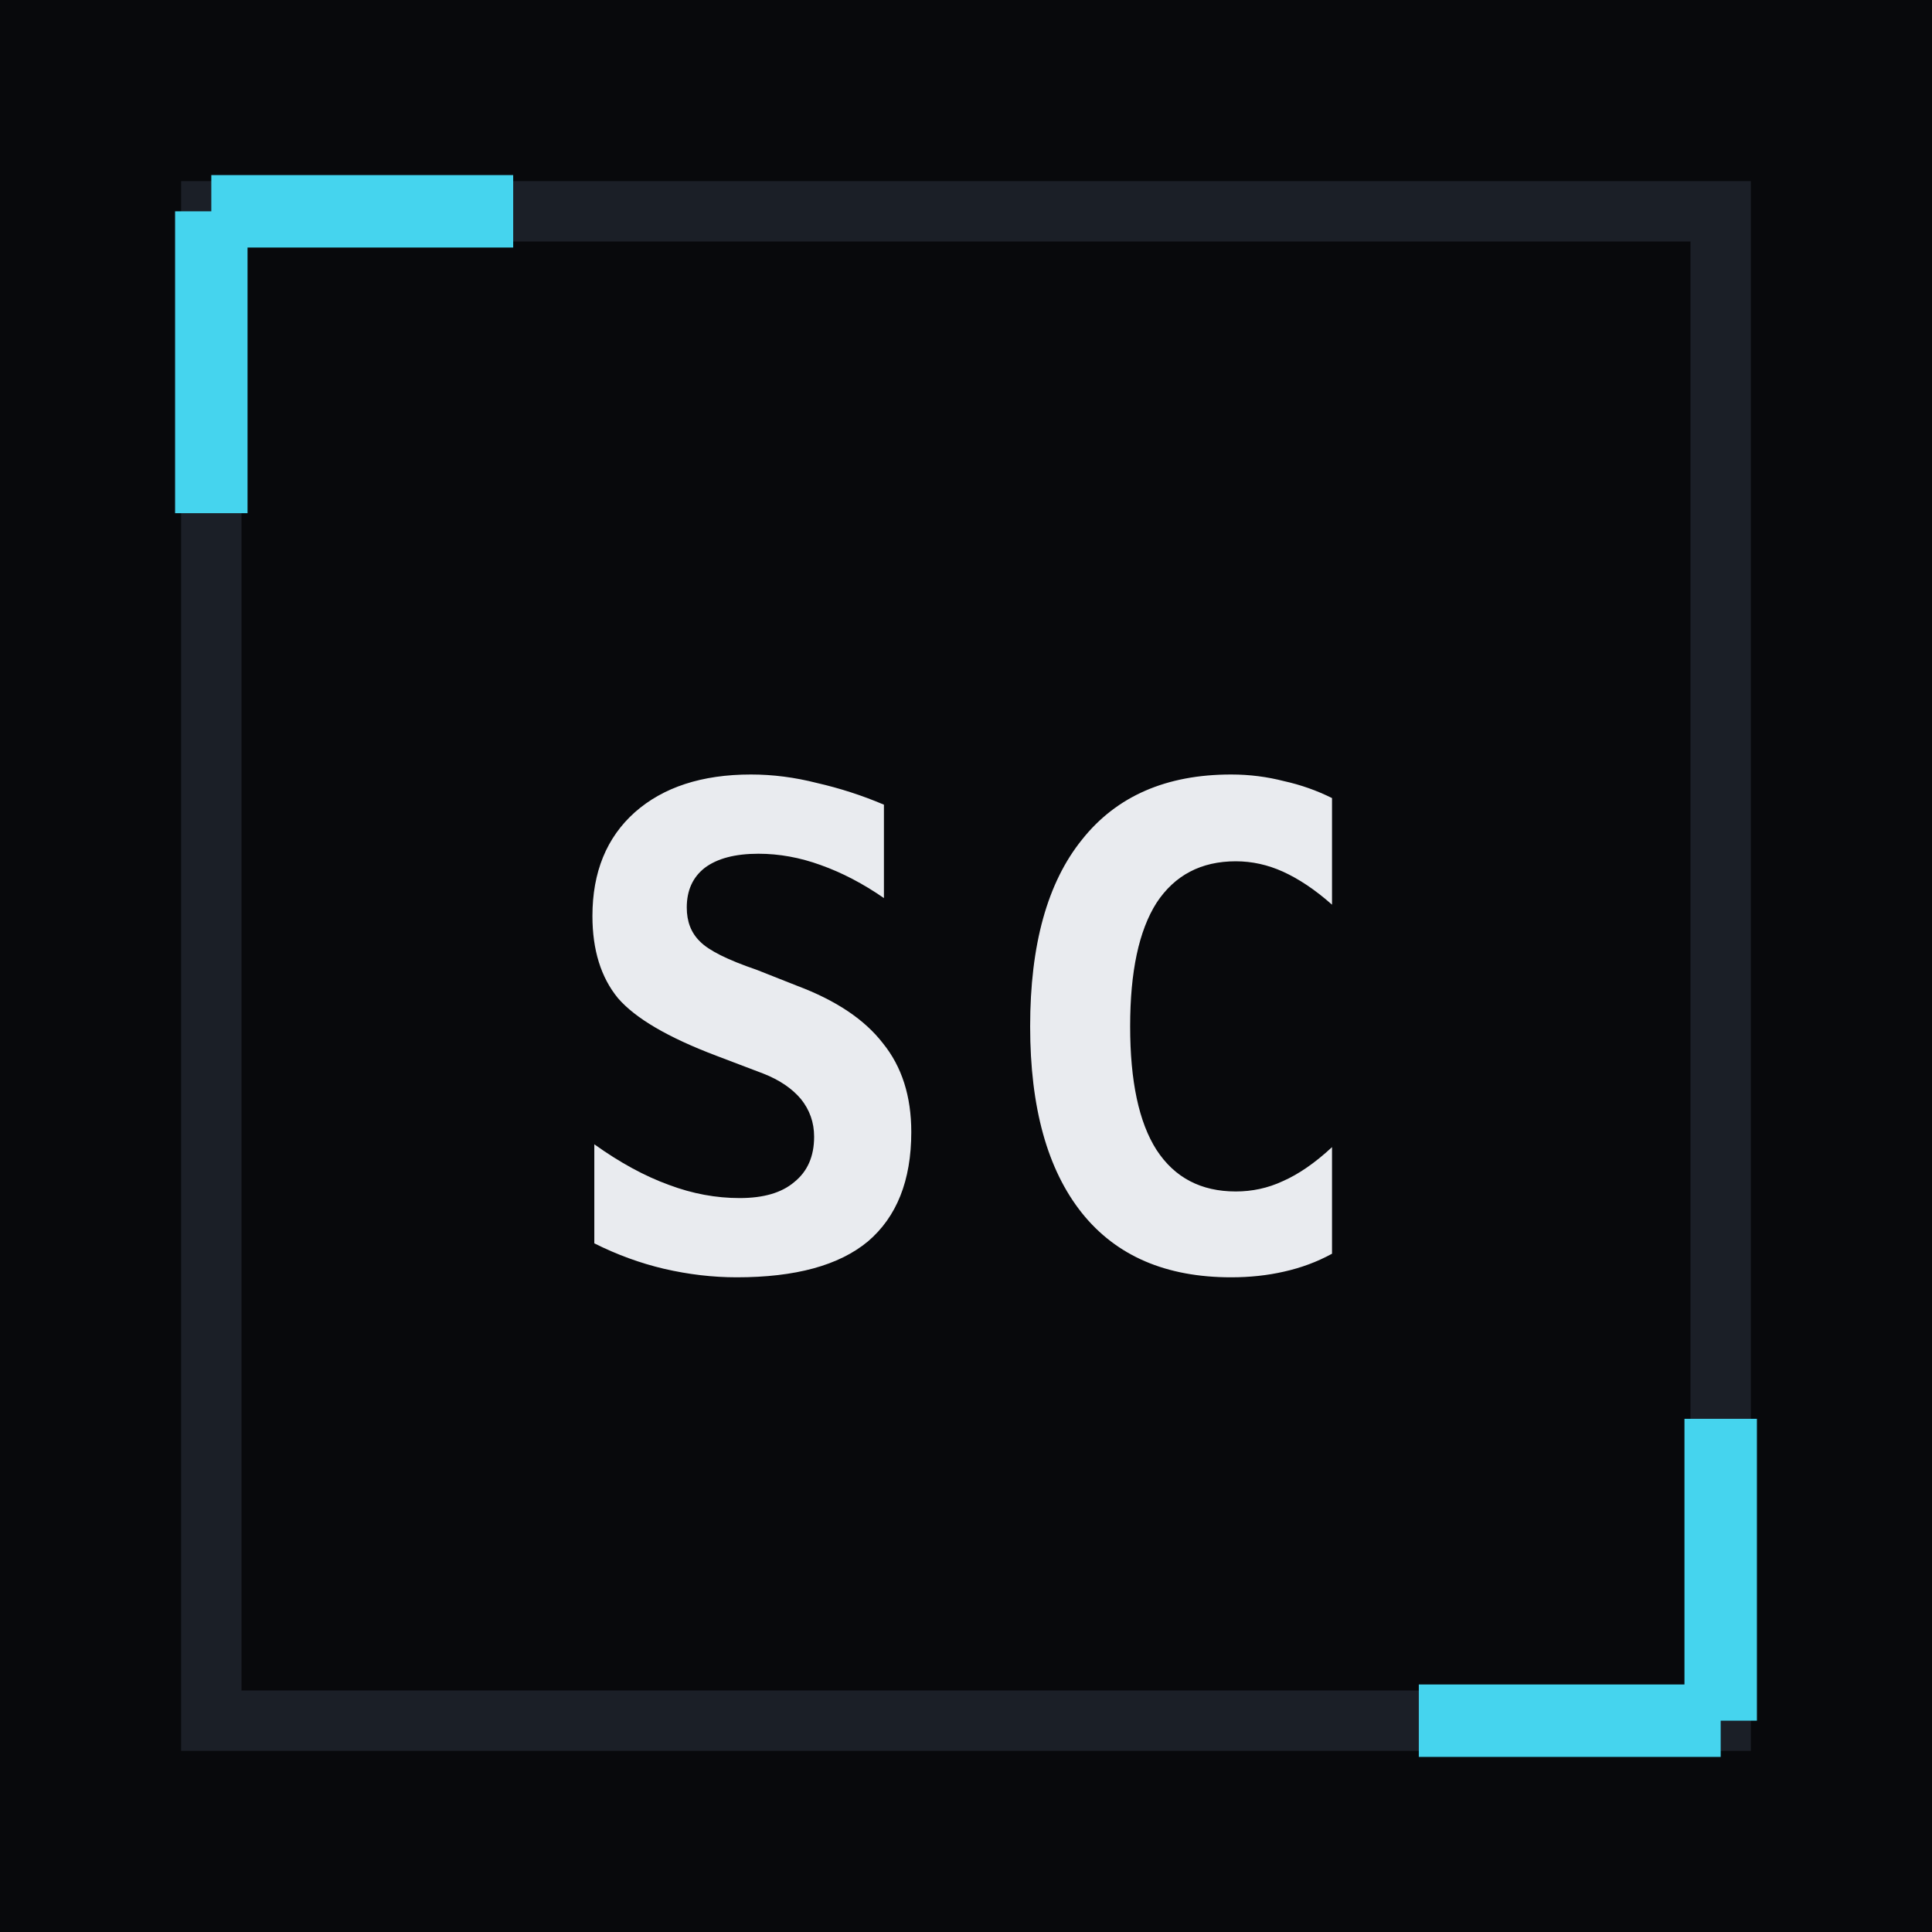
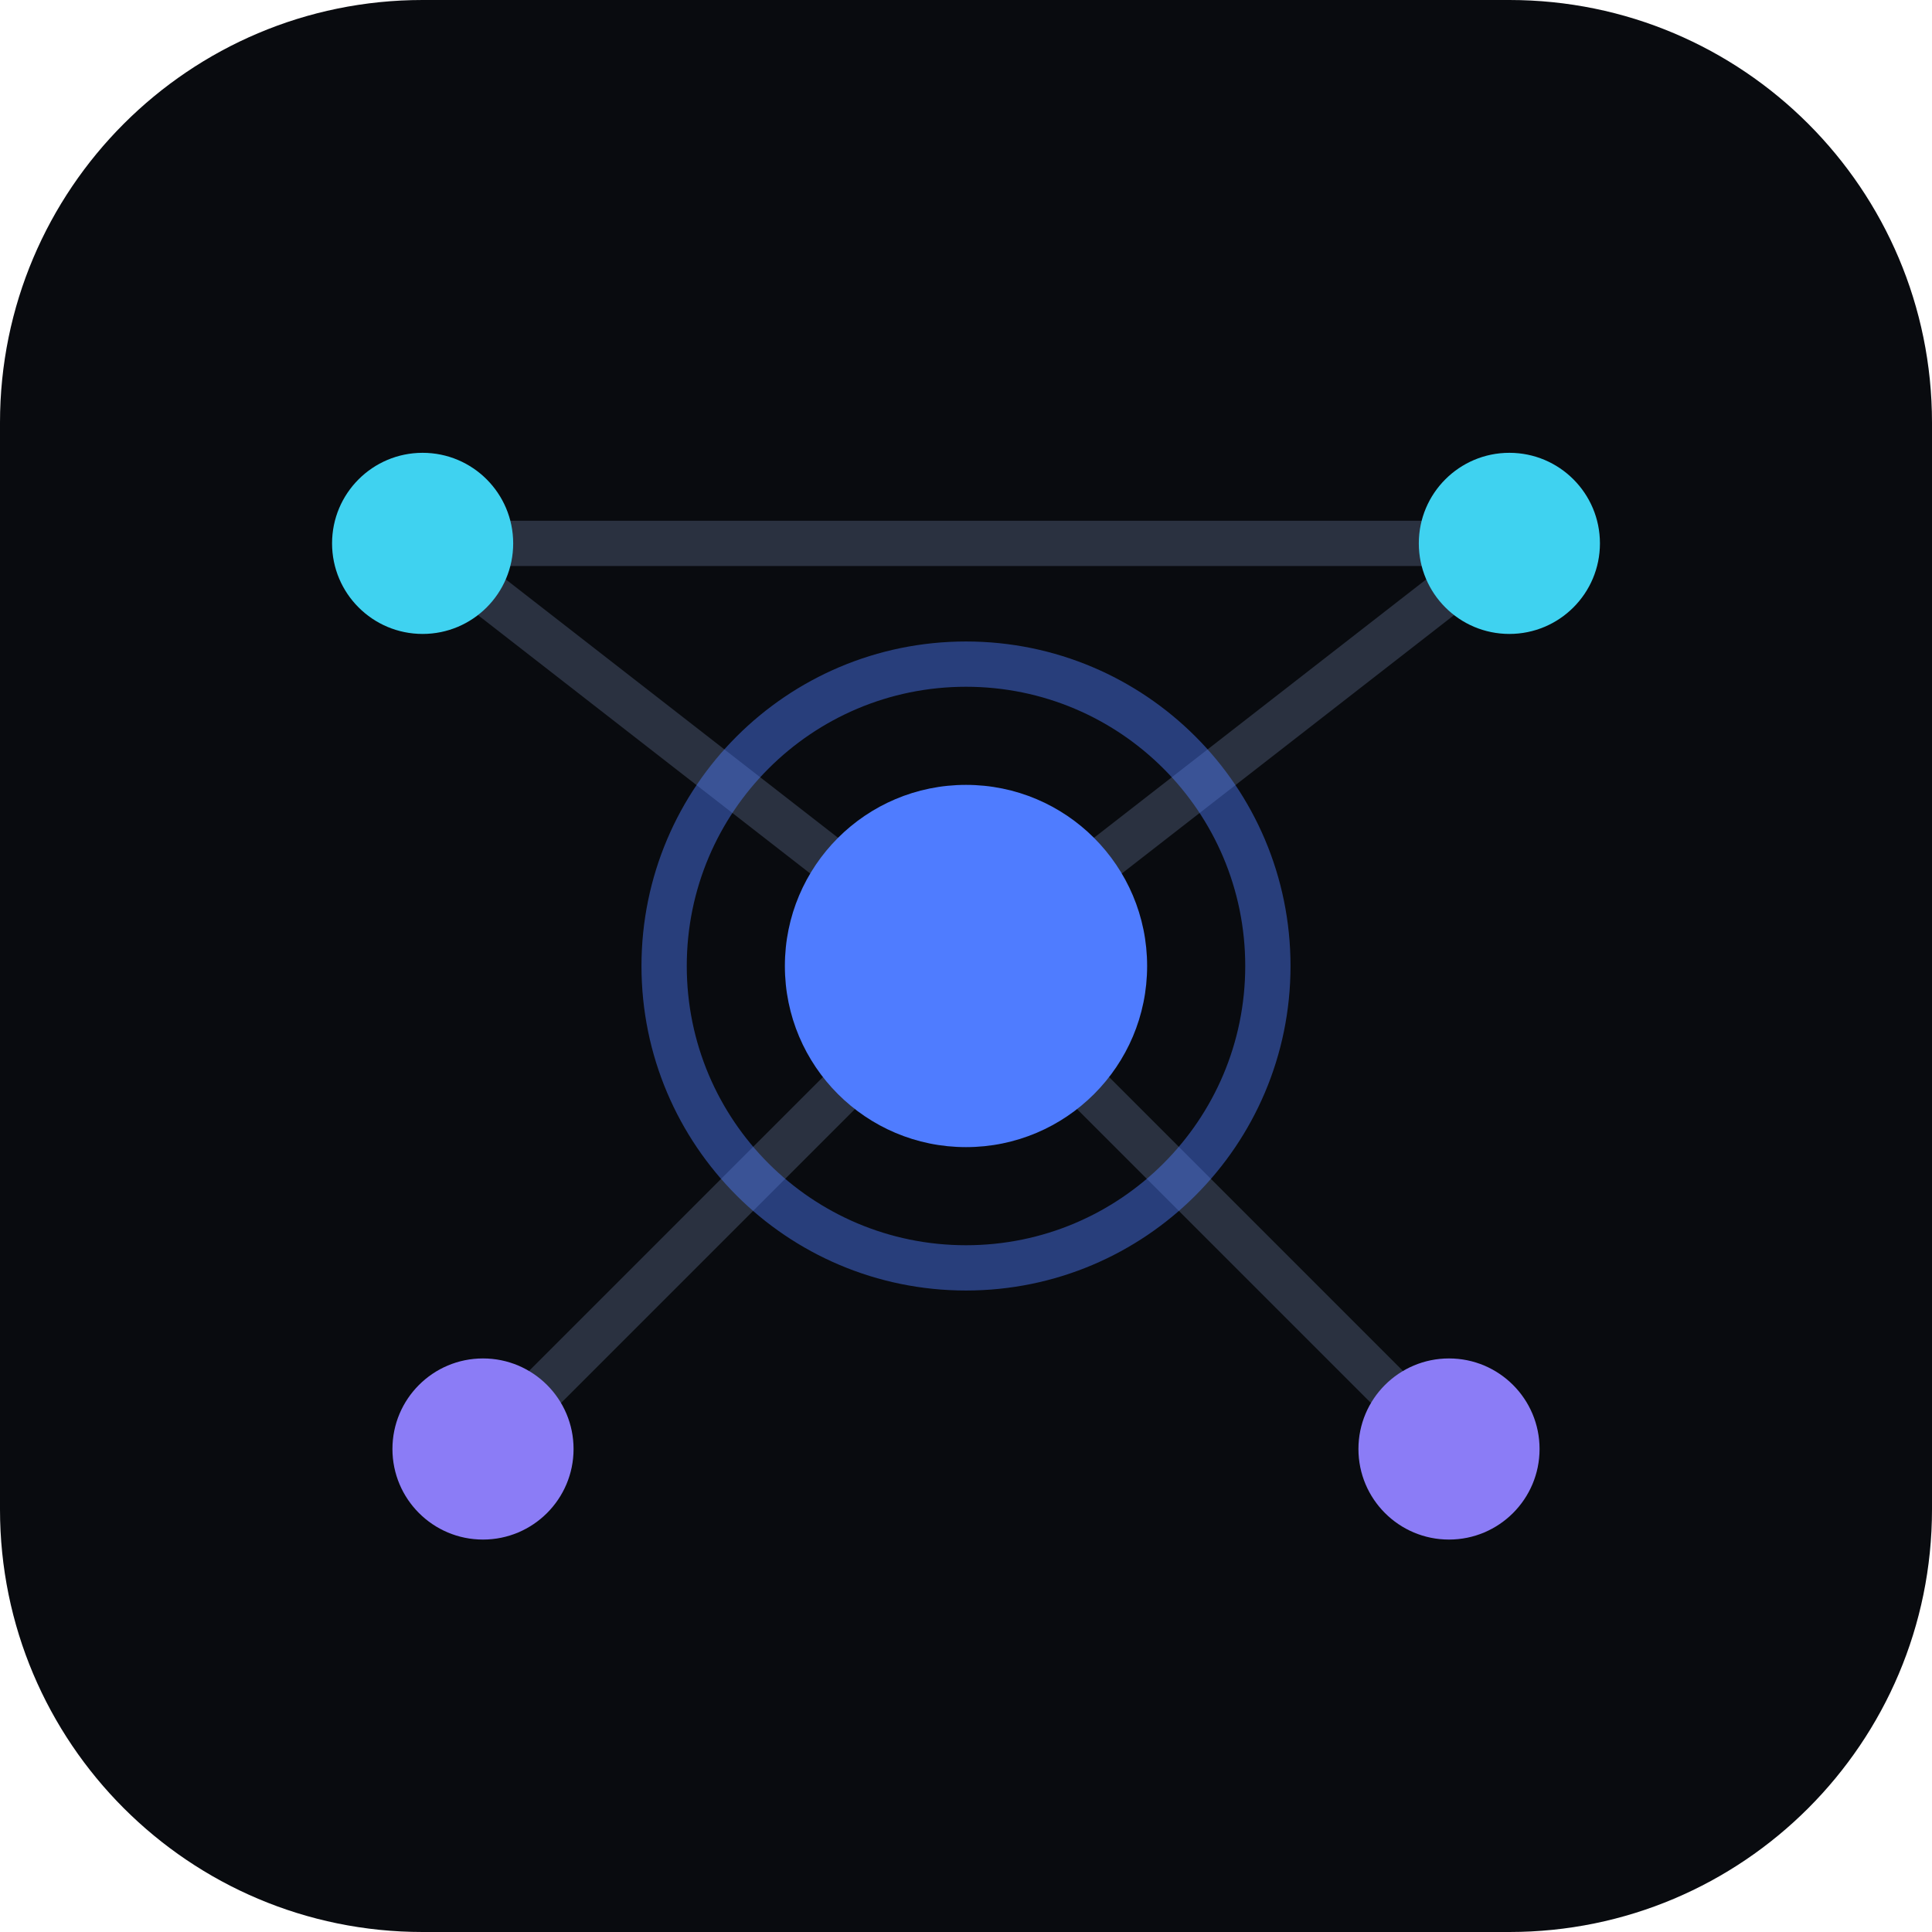
- <svg xmlns="http://www.w3.org/2000/svg" viewBox="0 0 32 32" width="32" height="32">
-   <rect width="32" height="32" fill="#08090c" />
-   <rect x="3.5" y="3.5" width="25" height="25" fill="none" stroke="#1b1f27" stroke-width="1" />
-   <path d="M3.5 3.5h5M3.5 3.5v5M28.5 28.5h-5M28.5 28.5v-5" stroke="#45d4ee" stroke-width="1.2" fill="none" />
-   <text x="16" y="21" font-family="ui-monospace,SFMono-Regular,Menlo,monospace" font-size="11" font-weight="600" letter-spacing="0.5" fill="#e9ebef" text-anchor="middle">SC</text>
+ <svg xmlns="http://www.w3.org/2000/svg" viewBox="0 0 64 64" fill="none">
+   <rect width="64" height="64" rx="14" fill="#090b0f" />
+   <g stroke="#2a3140" stroke-width="1.5">
+     <line x1="32" y1="32" x2="14" y2="18" />
+     <line x1="32" y1="32" x2="50" y2="18" />
+     <line x1="32" y1="32" x2="16" y2="48" />
+     <line x1="32" y1="32" x2="48" y2="48" />
+     <line x1="14" y1="18" x2="50" y2="18" />
+   </g>
+   <circle cx="14" cy="18" r="3" fill="#3fd2f0" />
+   <circle cx="50" cy="18" r="3" fill="#3fd2f0" />
+   <circle cx="16" cy="48" r="3" fill="#8b7cf6" />
+   <circle cx="48" cy="48" r="3" fill="#8b7cf6" />
+   <circle cx="32" cy="32" r="6" fill="#4f7cff" />
+   <circle cx="32" cy="32" r="10" stroke="#4f7cff" stroke-opacity="0.45" stroke-width="1.5" />
</svg>
